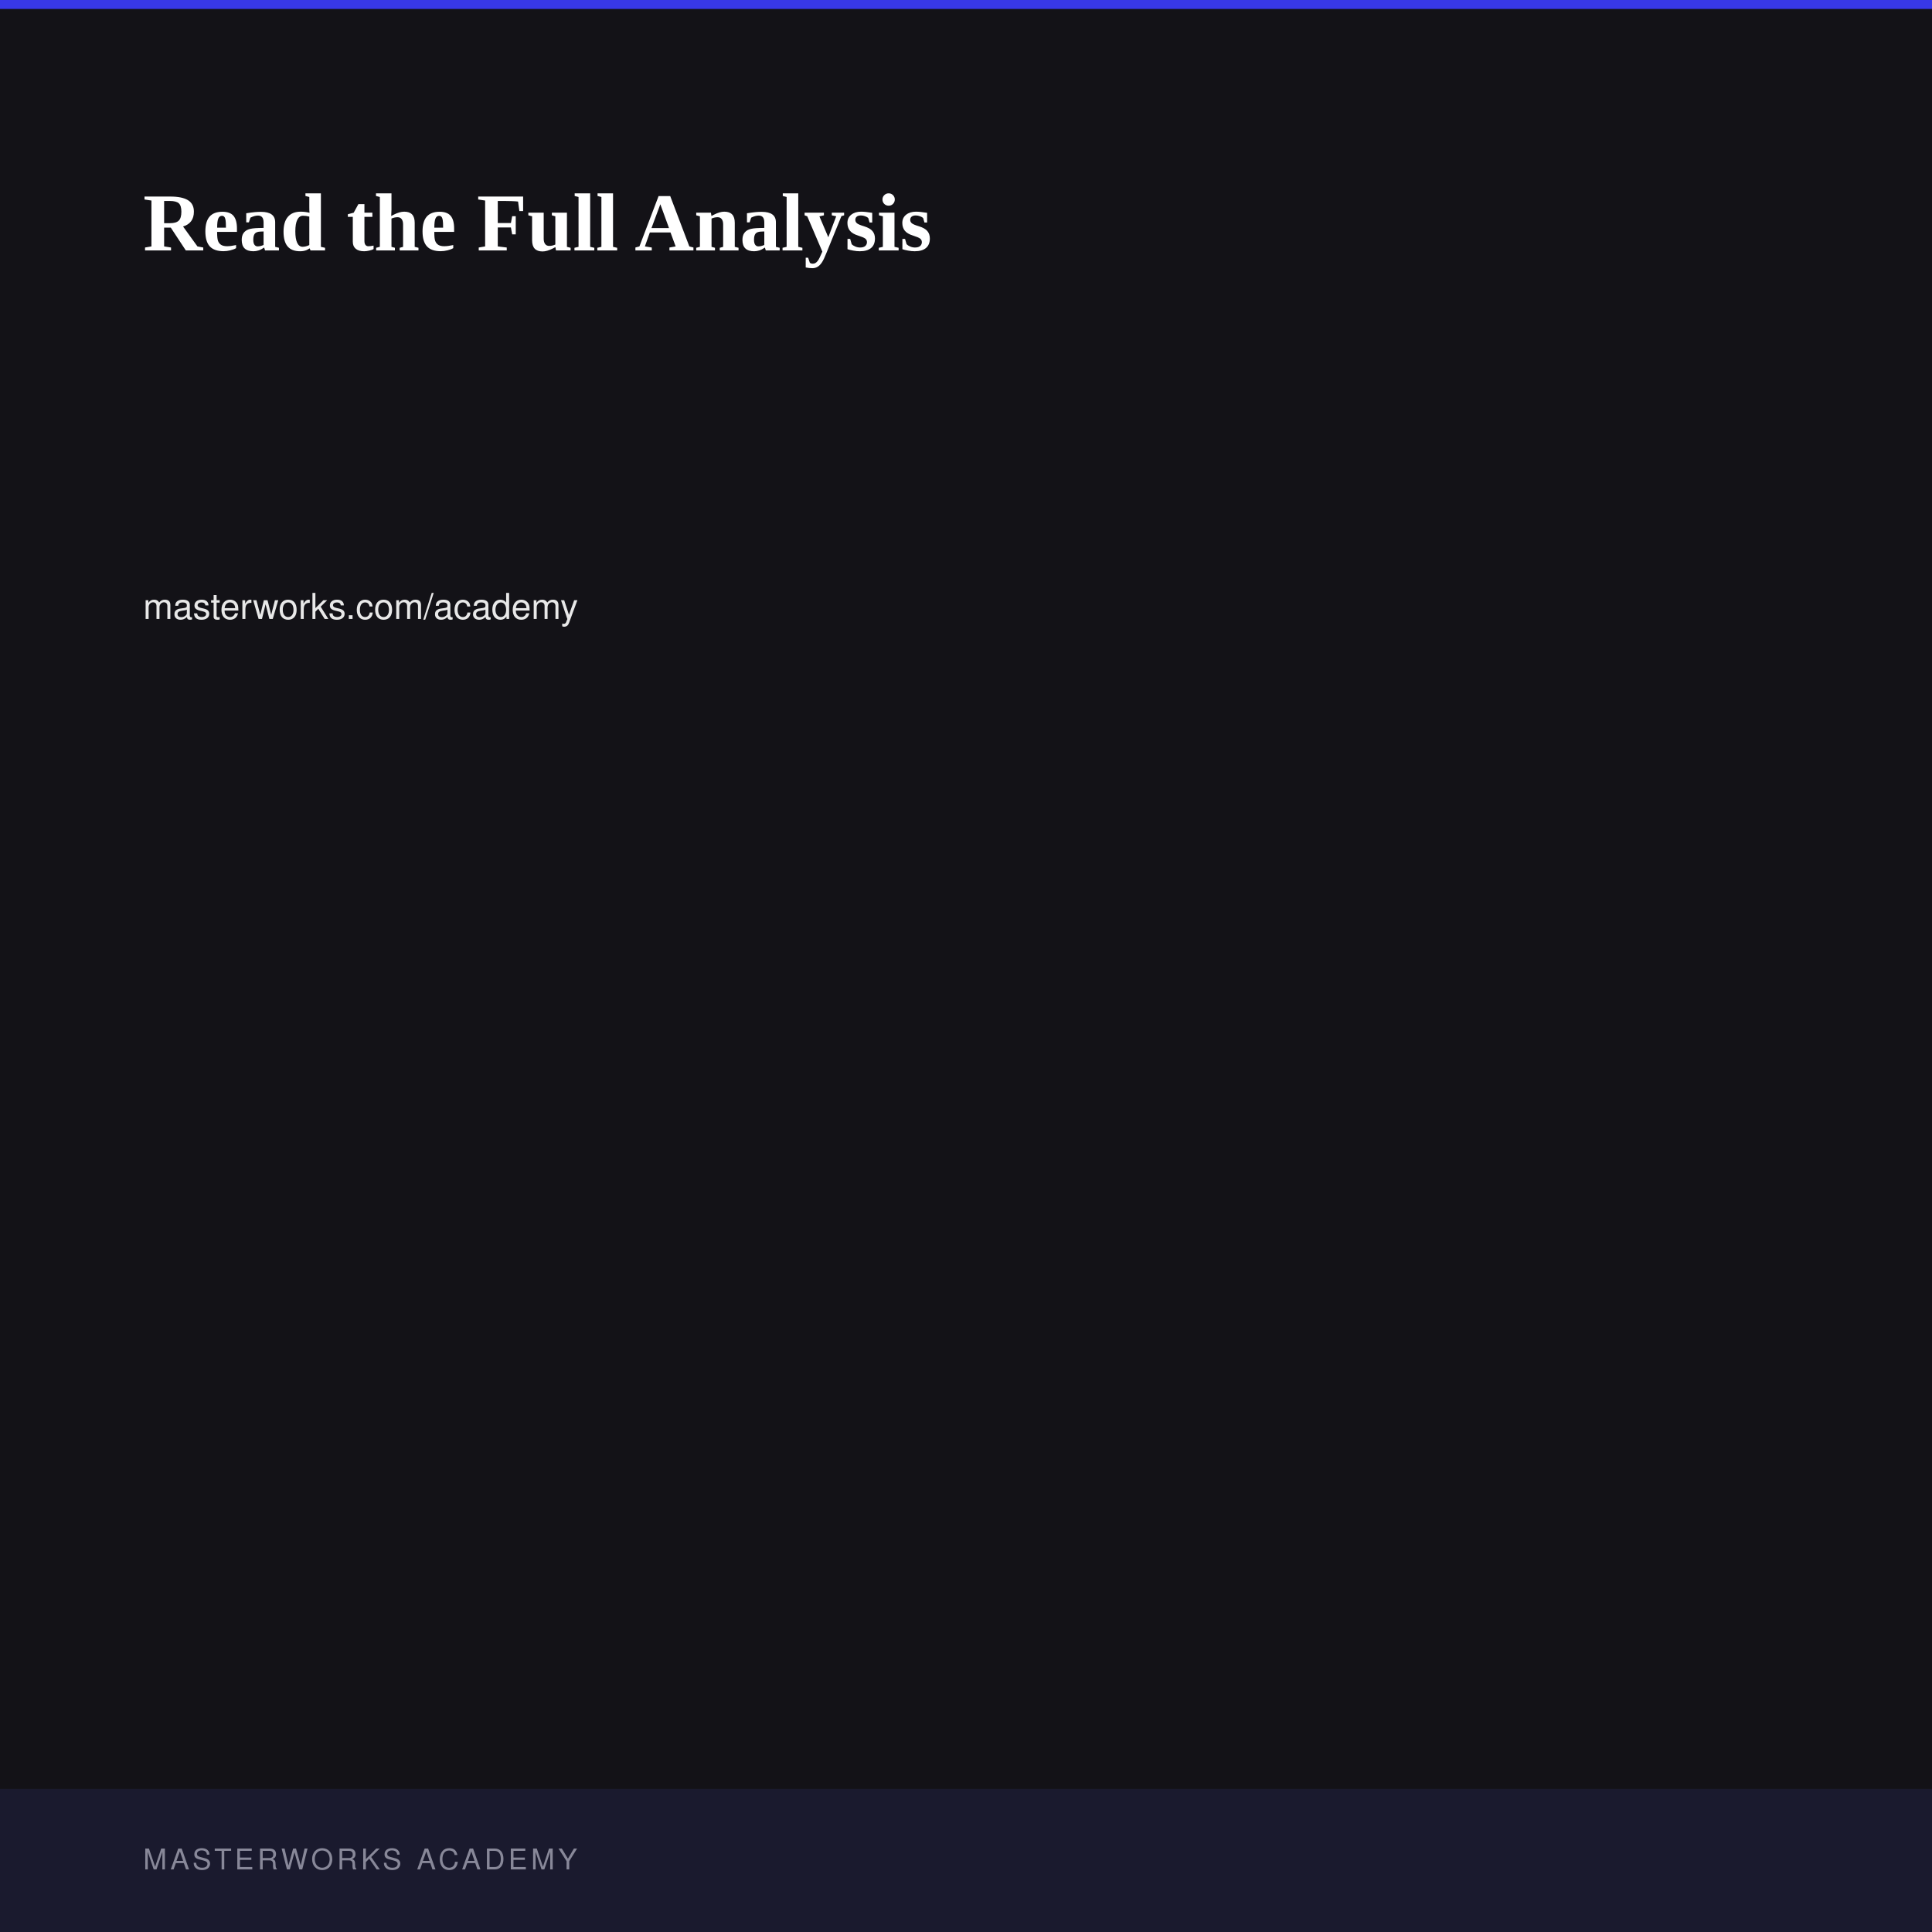
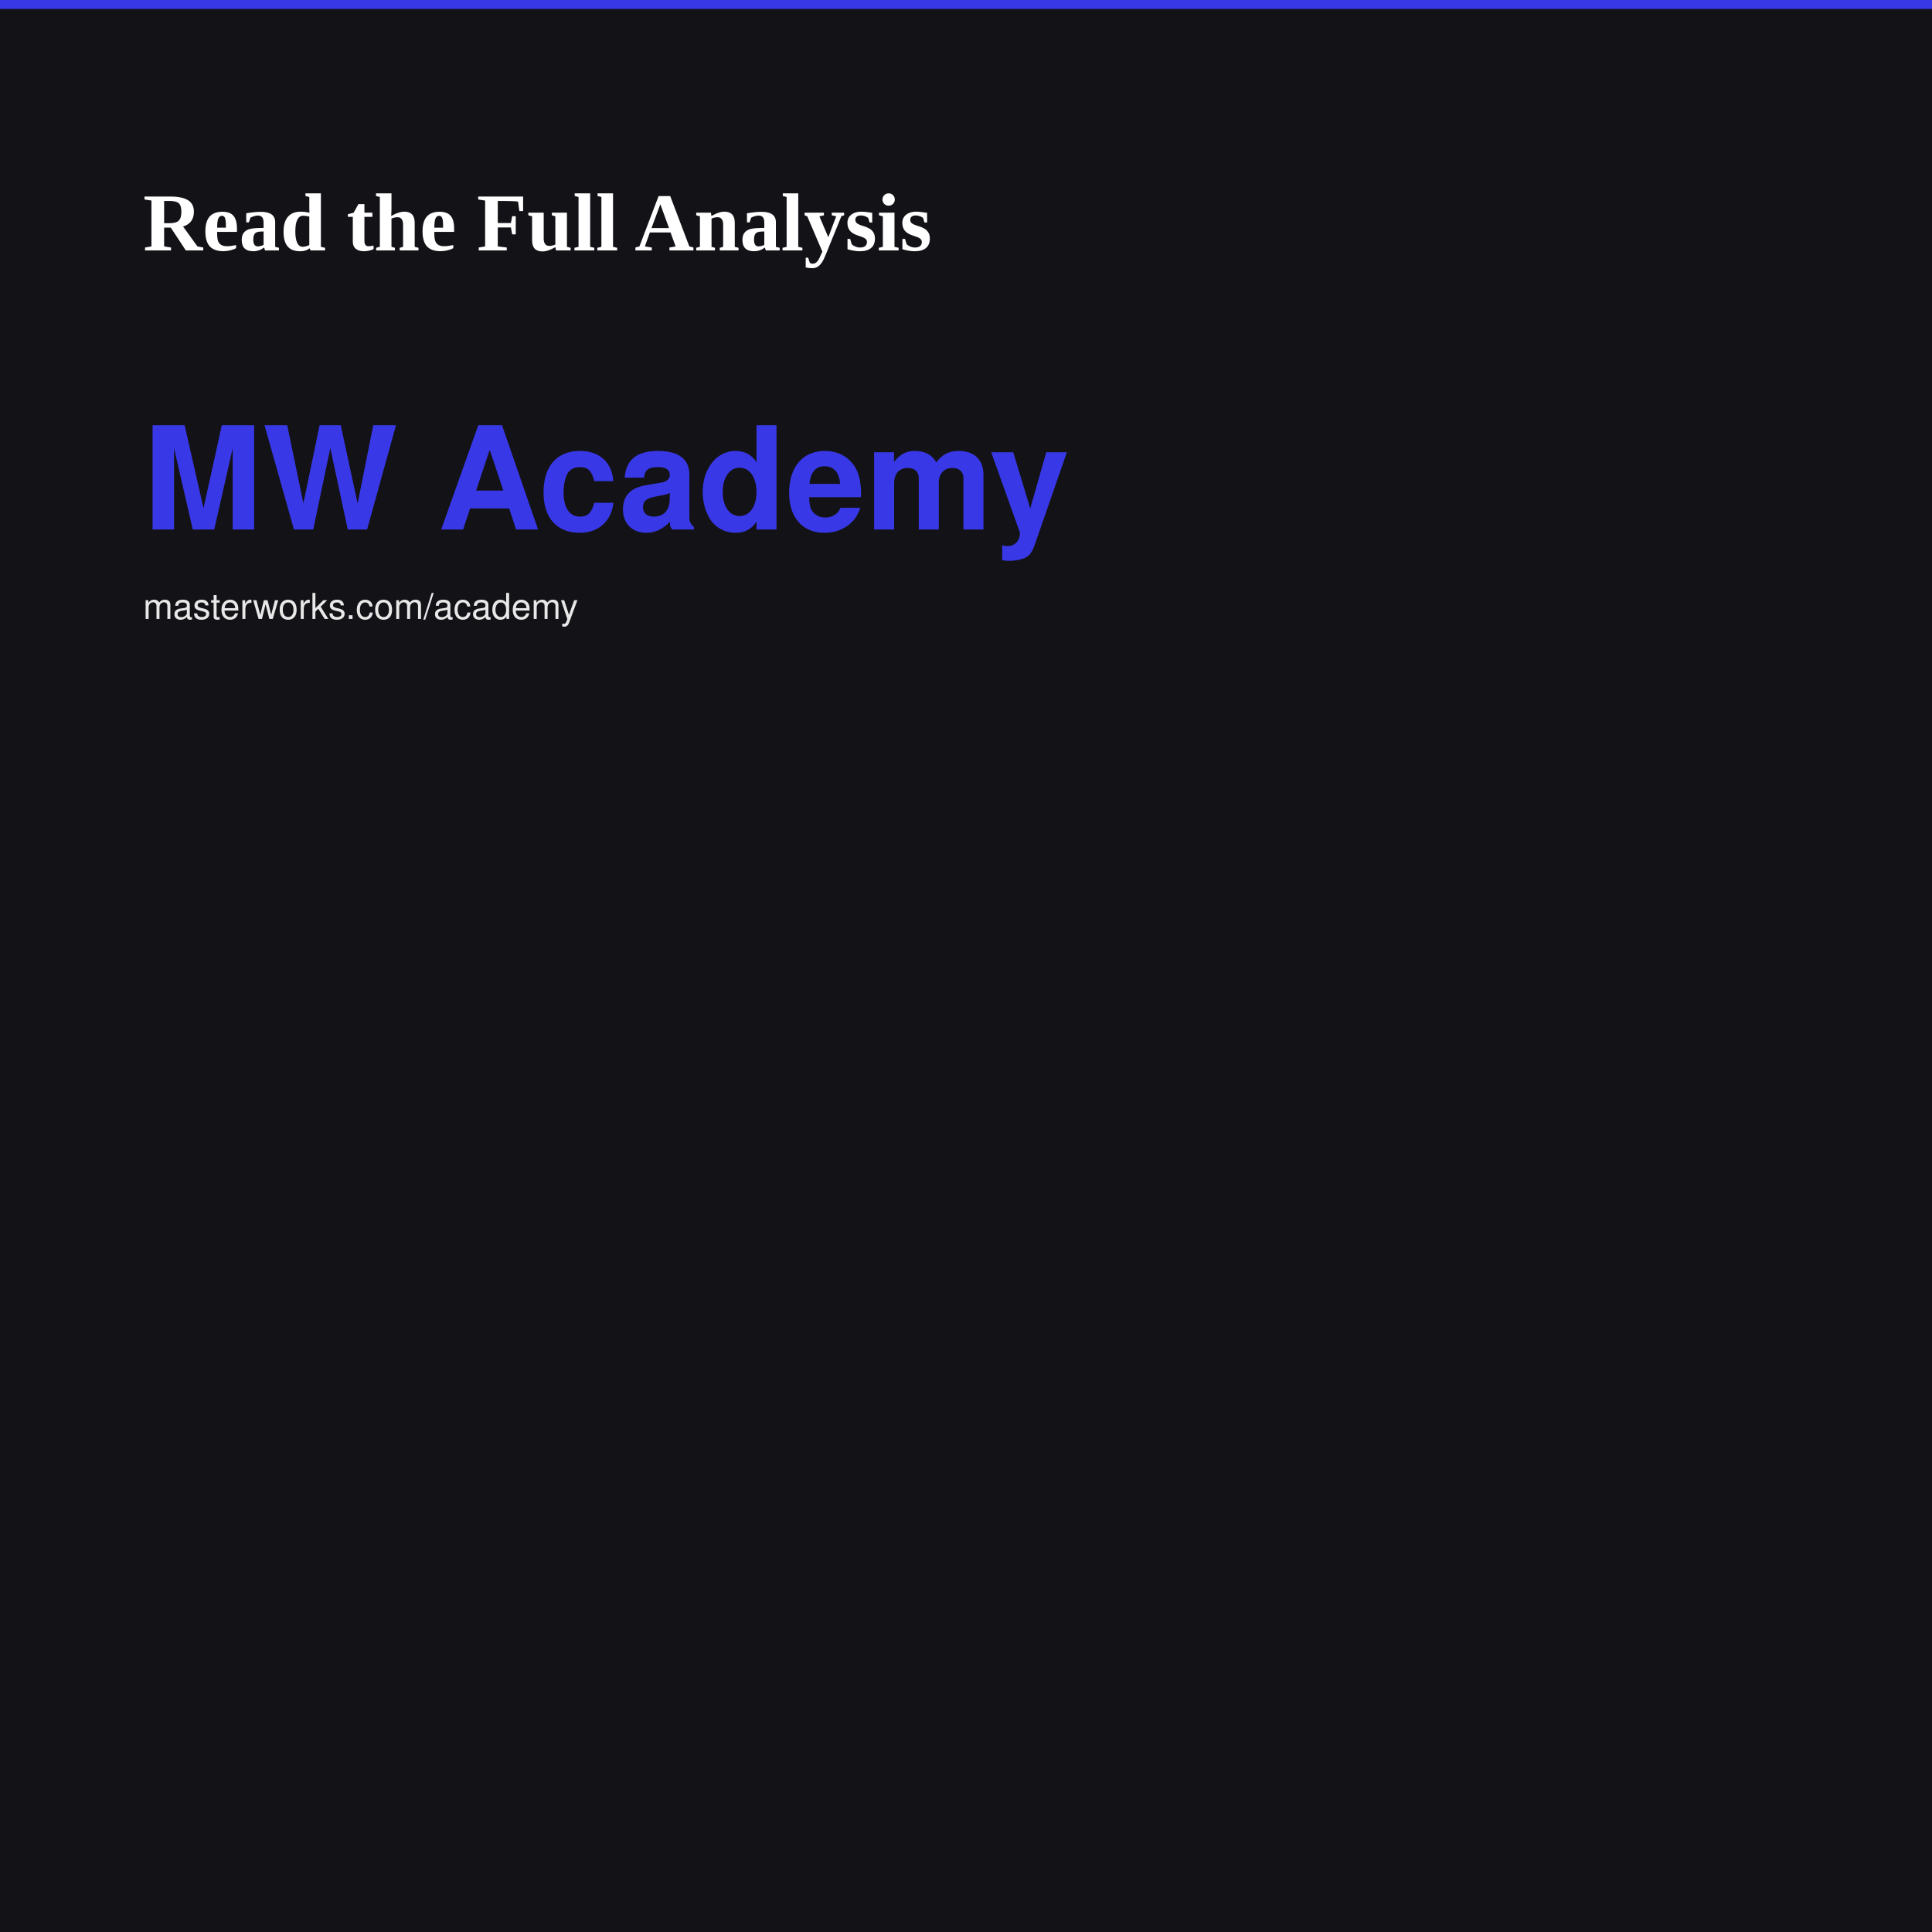
<svg xmlns="http://www.w3.org/2000/svg" viewBox="0 0 1080 1080" width="1080" height="1080">
  <rect width="1080" height="1080" fill="#131217" rx="0" />
  <rect x="0" y="0" width="1080" height="5" fill="#3838E6" />
  <text x="80" y="140" fill="#FFFFFF" font-family="Tiempos Headline, Georgia, Times New Roman, serif" font-size="46" font-weight="700">Read the Full Analysis</text>
-   <text x="80" y="296" fill="#3838E6" font-family="Neue Haas Grotesk, Helvetica Neue, Helvetica, Arial, sans-serif" font-size="80" font-weight="800" />
+   <text x="80" y="296" fill="#3838E6" font-family="Neue Haas Grotesk, Helvetica Neue, Helvetica, Arial, sans-serif" font-size="80" font-weight="800">MW Academy</text>
  <text x="80" y="346" fill="#E8E8E8" font-family="Neue Haas Grotesk, Helvetica Neue, Helvetica, Arial, sans-serif" font-size="20">masterworks.com/academy</text>
-   <rect x="0" y="1000" width="1080" height="80" fill="#1A1A2E" />
-   <text x="80" y="1045" fill="#888899" font-family="Neue Haas Grotesk, Helvetica Neue, Helvetica, Arial, sans-serif" font-size="16" letter-spacing="2">MASTERWORKS ACADEMY</text>
</svg>
